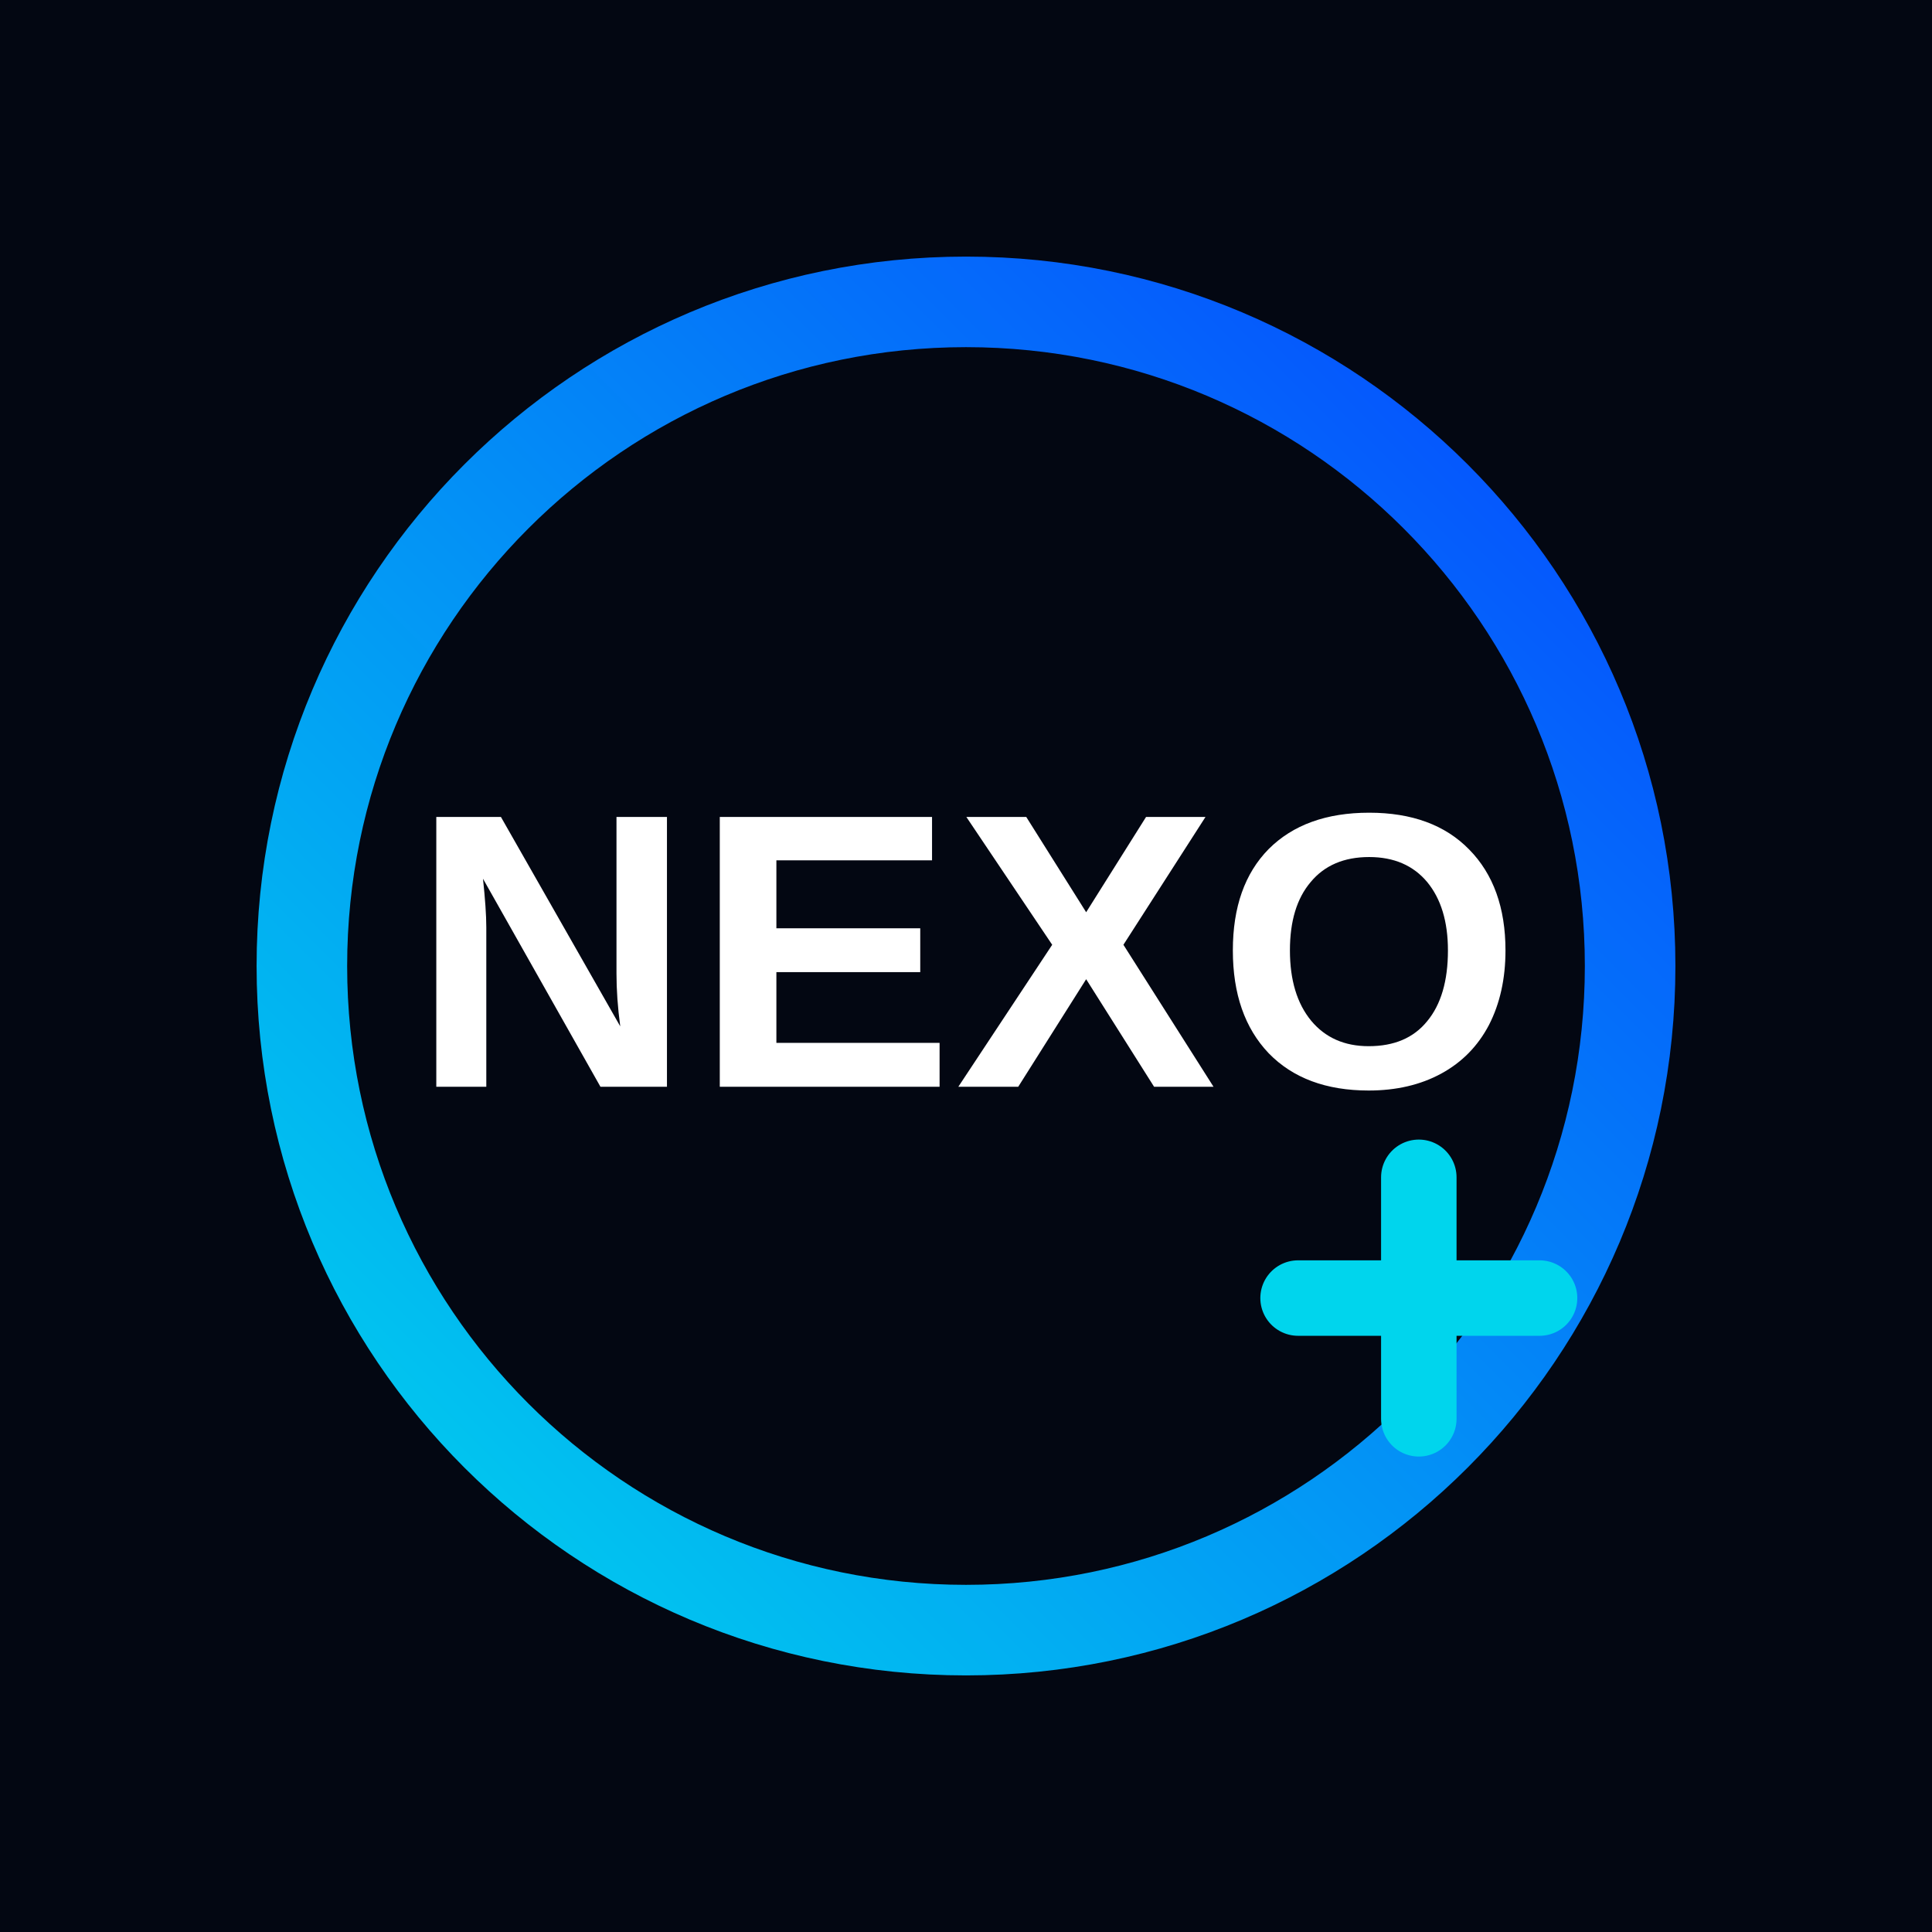
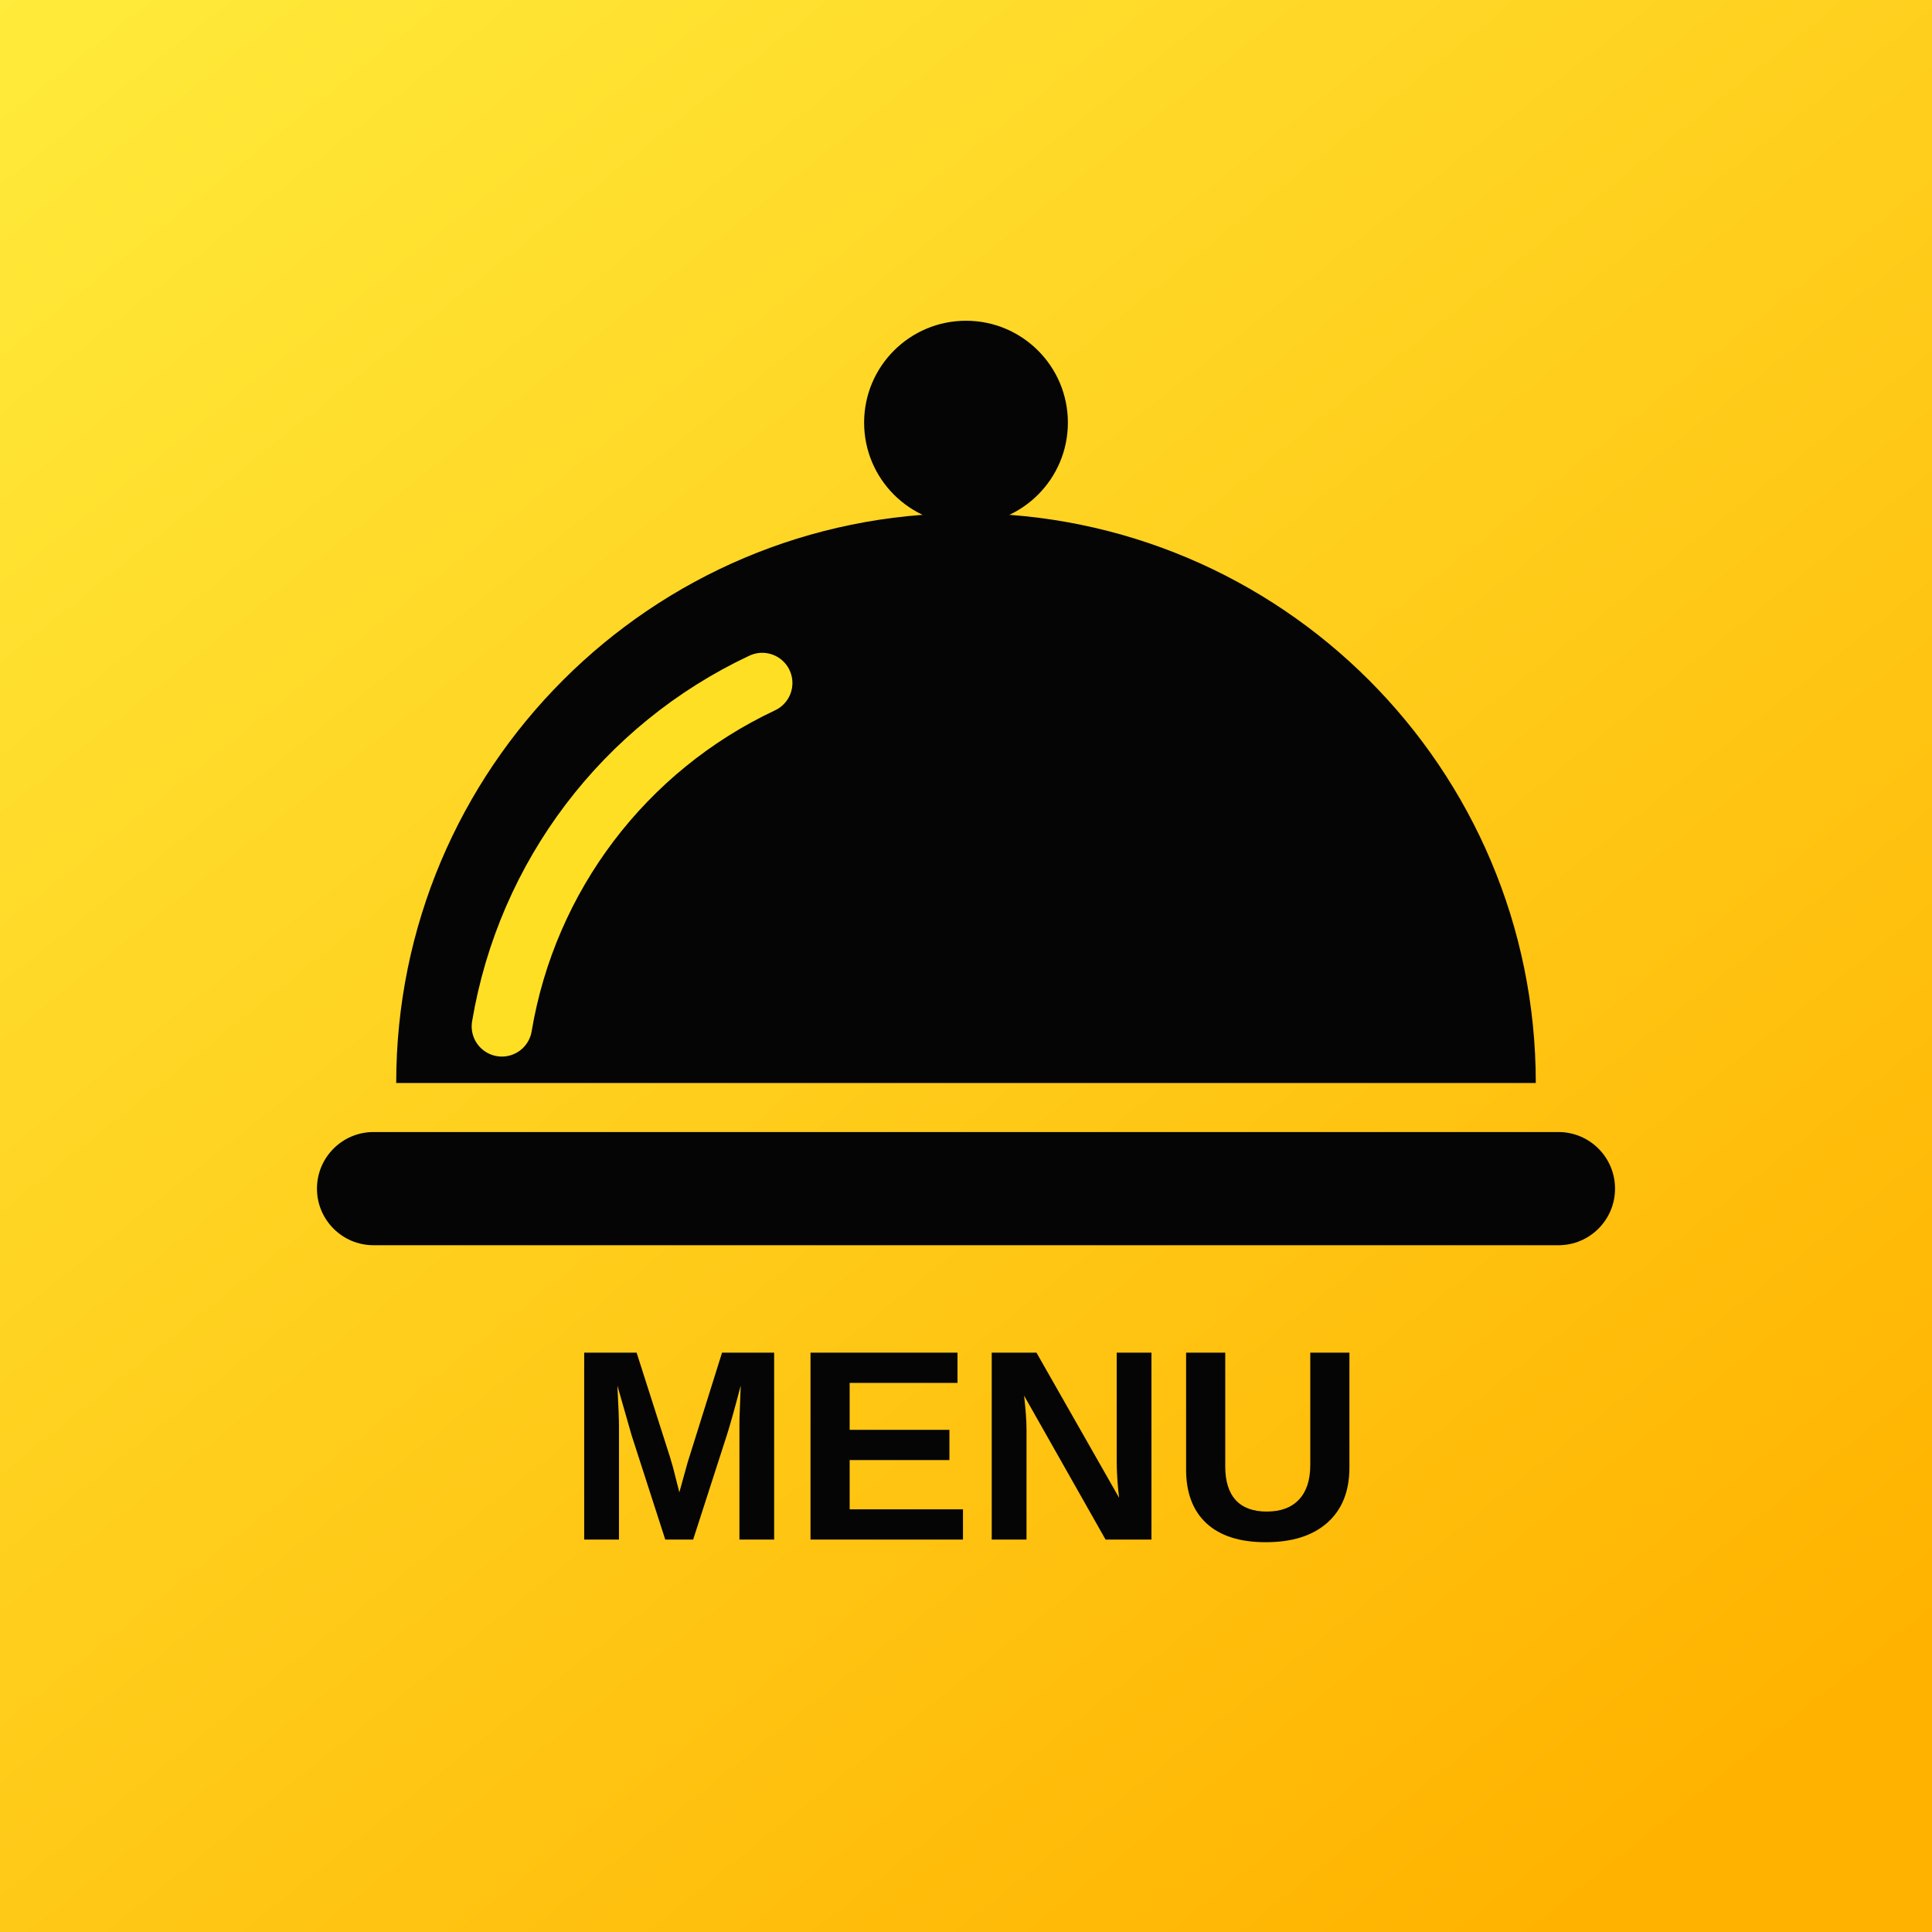
- <svg xmlns="http://www.w3.org/2000/svg" viewBox="0 0 64 64" width="64" height="64">
+ <svg xmlns="http://www.w3.org/2000/svg" viewBox="0 0 512 512" width="512" height="512">
  <defs>
-     <linearGradient id="nexo" x1="0" y1="1" x2="1" y2="0">
-       <stop stop-color="#00d5ed" />
-       <stop offset="1" stop-color="#0647ff" />
+     <linearGradient id="gold" x1="0" y1="0" x2="0.8" y2="1">
+       <stop stop-color="#ffeb3b" />
+       <stop offset="1" stop-color="#ffb300" />
    </linearGradient>
  </defs>
-   <rect width="64" height="64" fill="#030712" />
-   <circle cx="32" cy="32" r="22" fill="none" stroke="url(#nexo)" stroke-width="3" />
-   <text x="32" y="36" font-family="Arial,sans-serif" font-size="13" font-weight="800" text-anchor="middle" fill="#fff">NEXO</text>
-   <path d="M43 43h8m-4-4v8" stroke="#00d5ed" stroke-width="2.5" stroke-linecap="round" />
+   <rect width="512" height="512" fill="url(#gold)" />
+   <circle cx="256" cy="112" r="27" fill="#050505" />
+   <path d="M105 287a151 151 0 0 1 302 0Z" fill="#050505" />
+   <path d="M133 272a123 123 0 0 1 69-91" fill="none" stroke="#ffdf24" stroke-width="16" stroke-linecap="round" />
+   <rect x="84" y="300" width="344" height="30" rx="15" fill="#050505" />
+   <text x="256" y="408" font-family="Arial,Helvetica,sans-serif" font-size="72" font-weight="900" text-anchor="middle" fill="#050505">MENU</text>
</svg>
